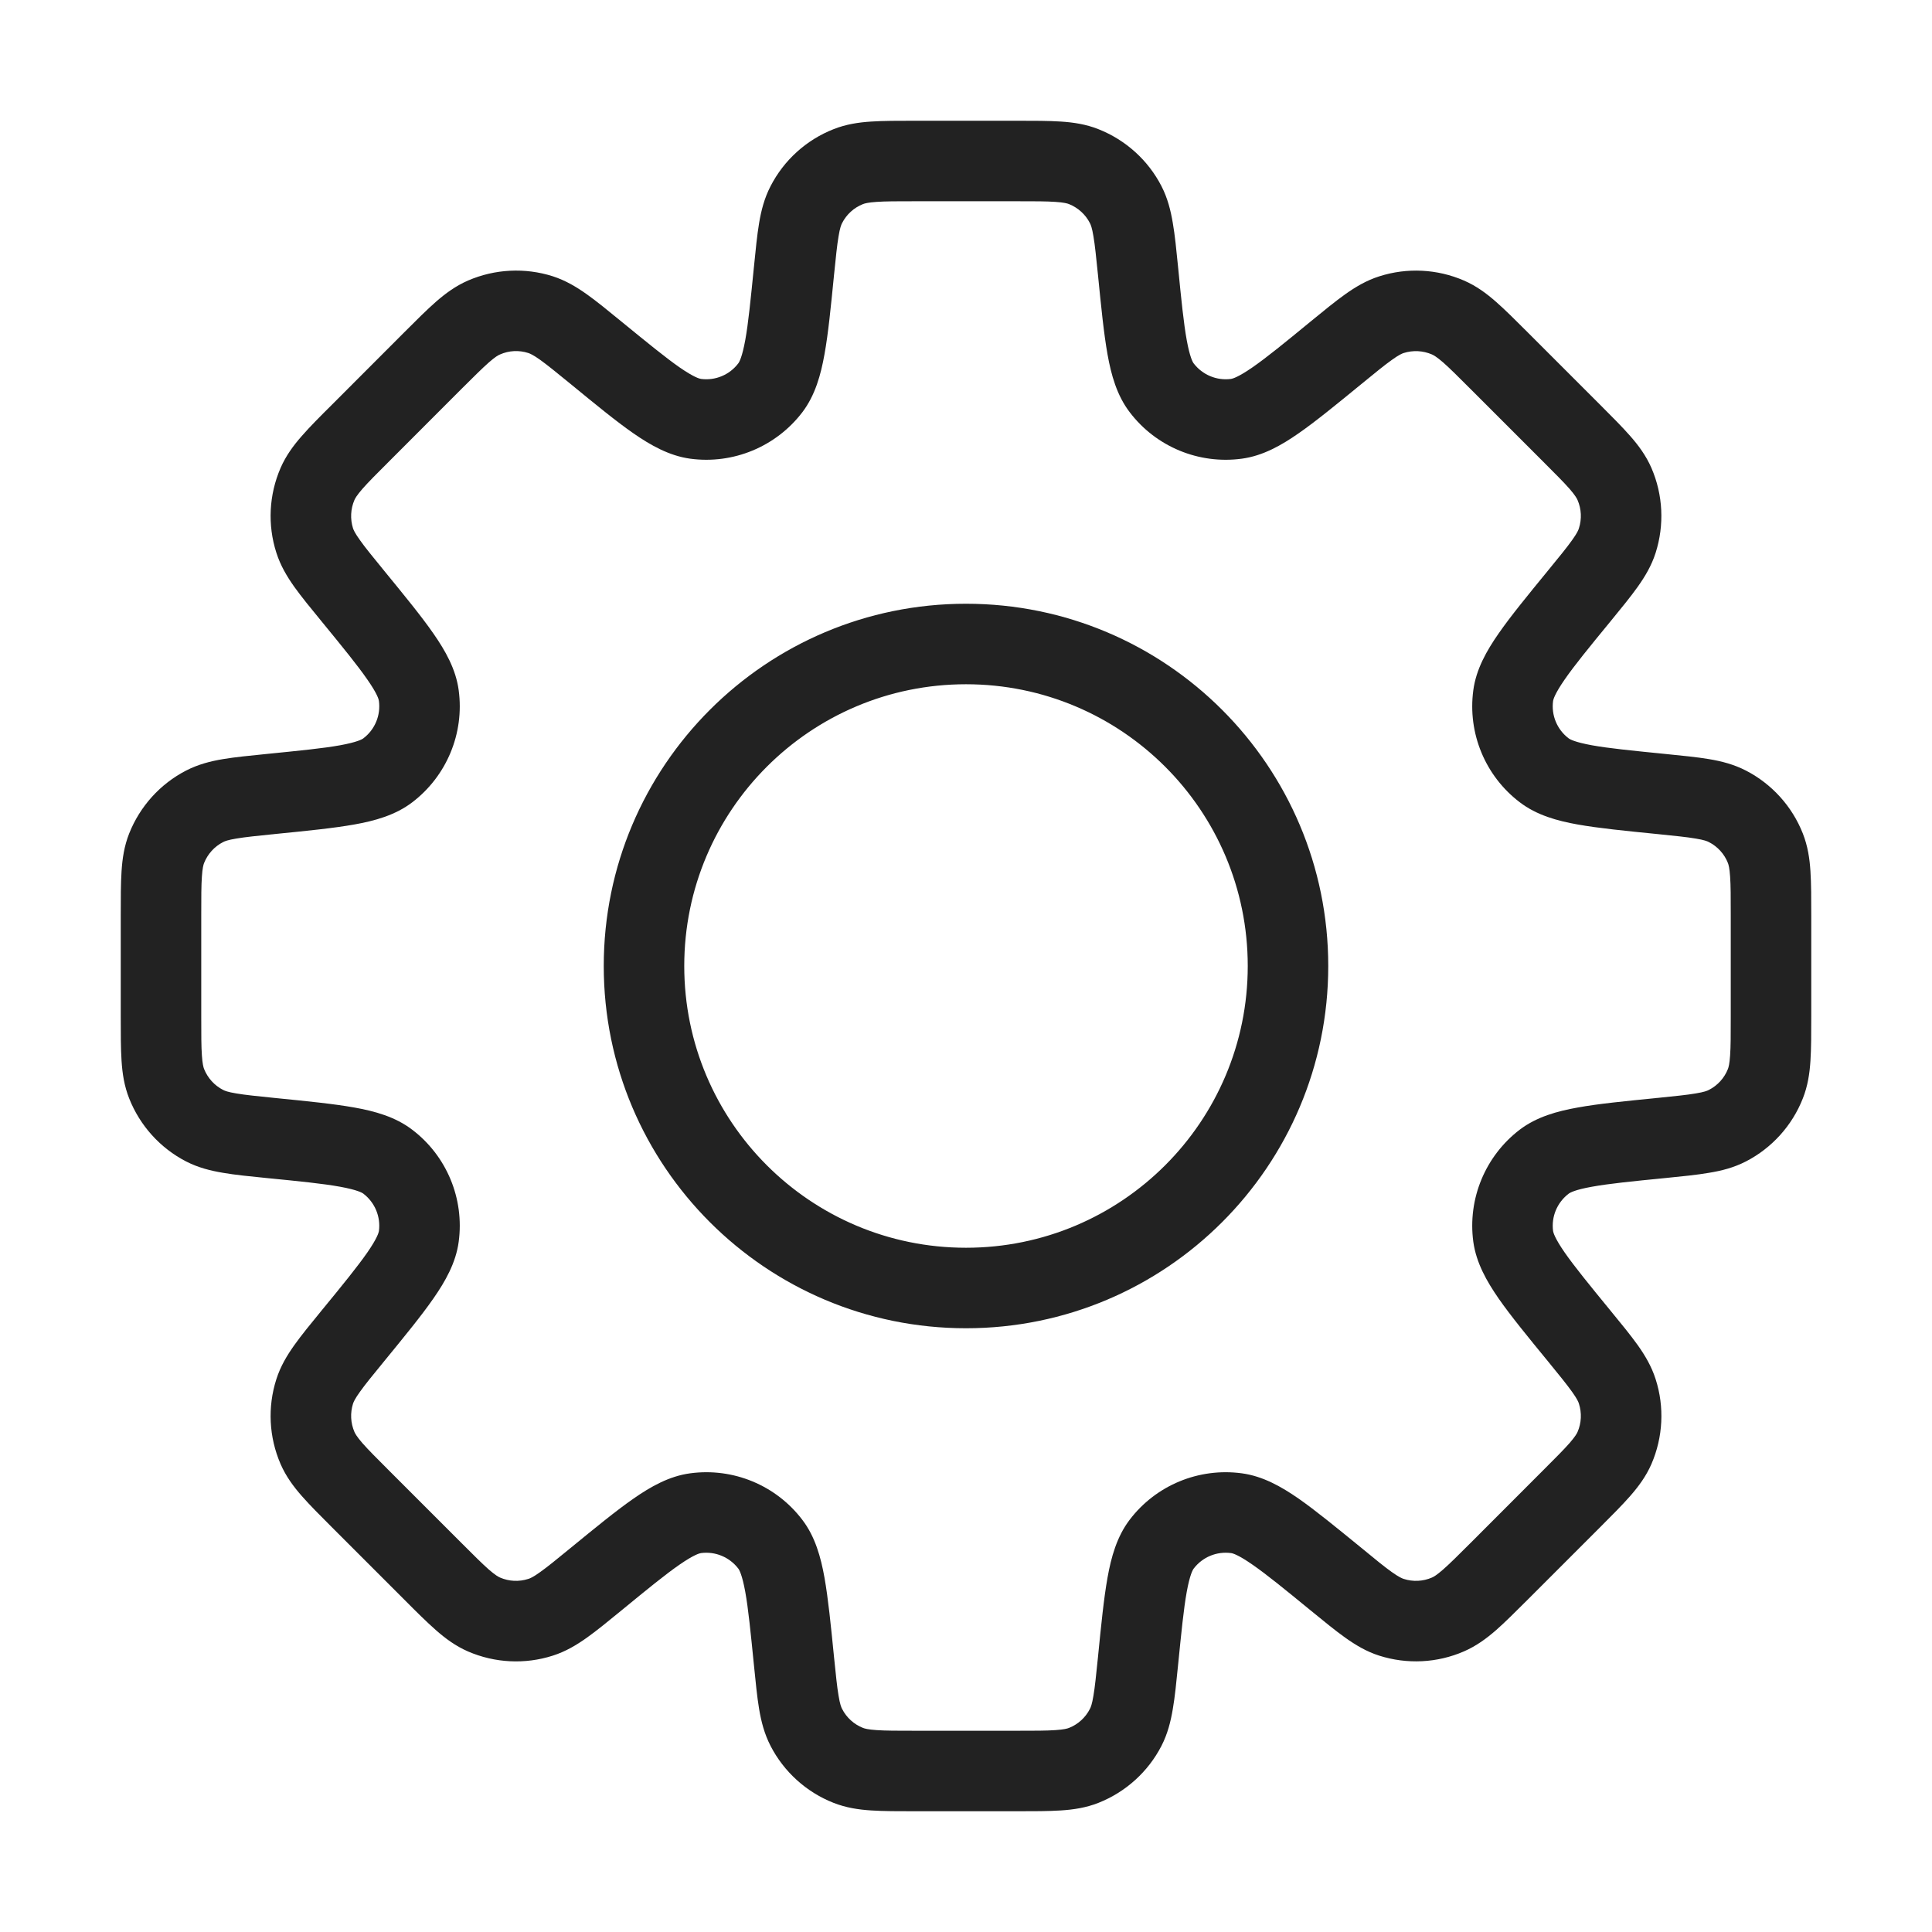
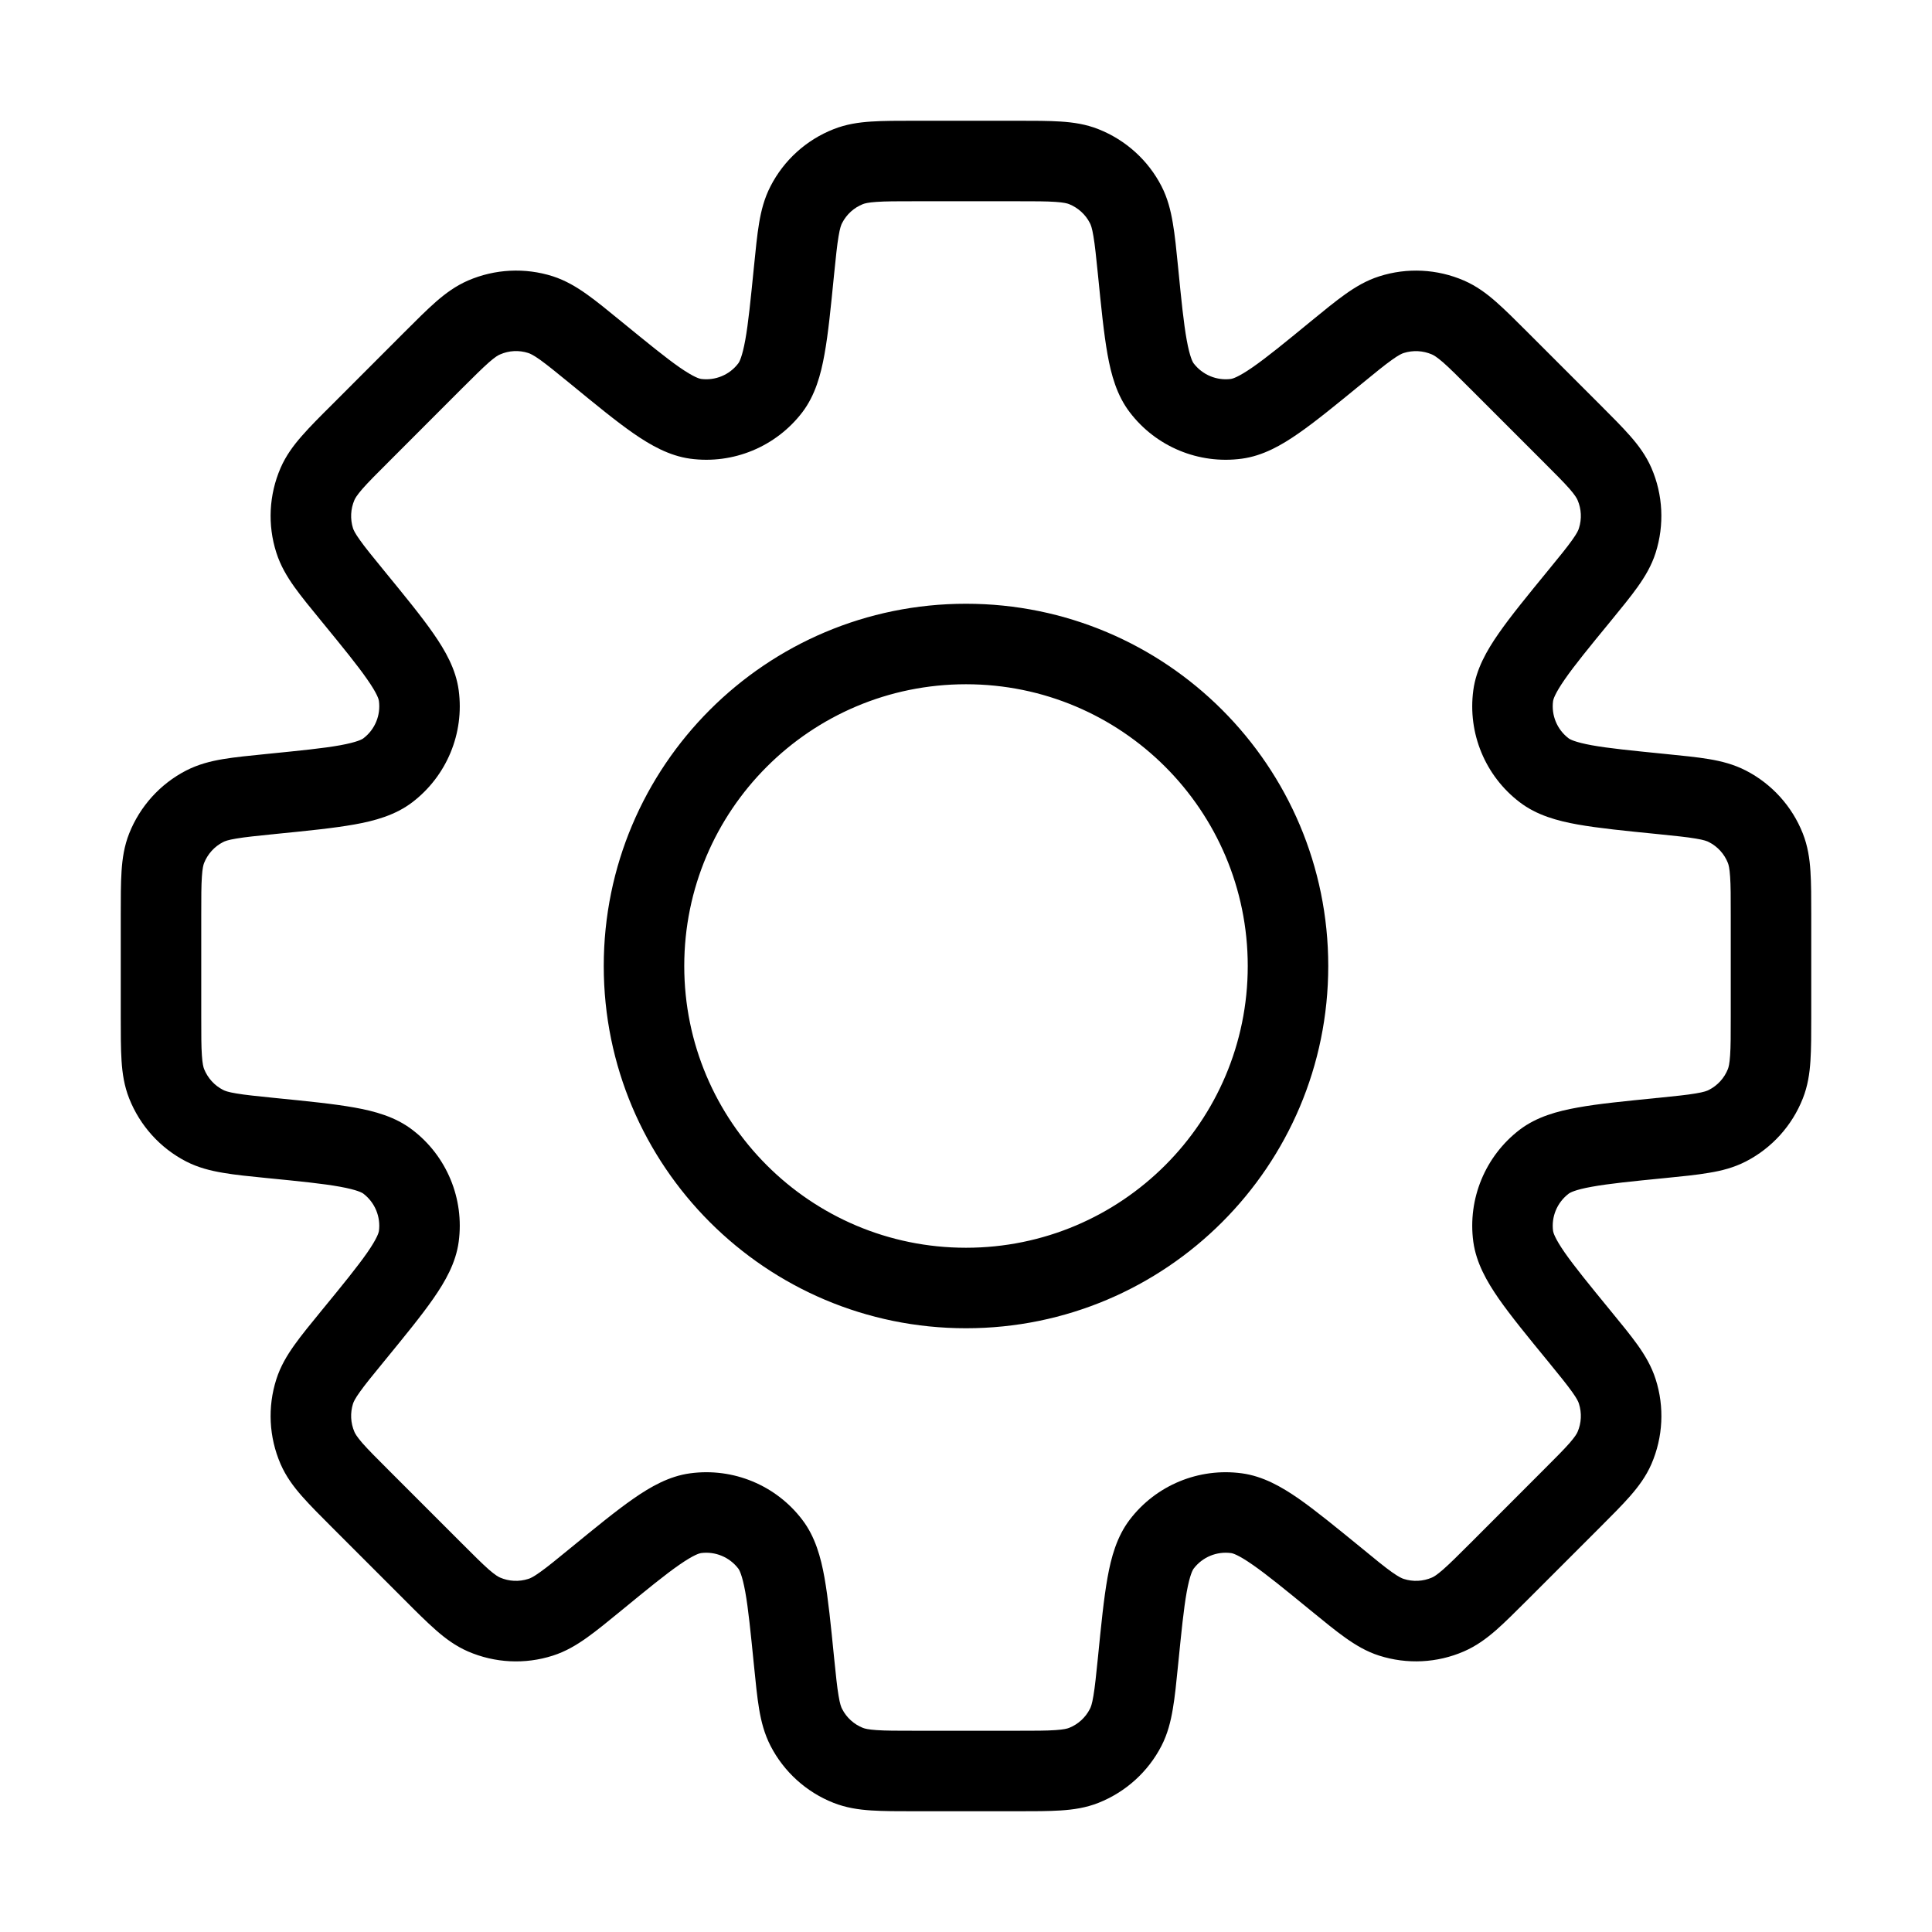
<svg xmlns="http://www.w3.org/2000/svg" width="24" height="24" viewBox="0 0 24 24" fill="none">
-   <path d="M14.136 3.361L14.634 3.312L14.136 3.361ZM13.984 2.542L13.539 2.771V2.771L13.984 2.542ZM14.431 4.818L14.829 4.515V4.515L14.431 4.818ZM15.36 5.202L15.293 4.707L15.293 4.707L15.36 5.202ZM16.598 4.381L16.915 4.768V4.768L16.598 4.381ZM17.285 3.909L17.438 4.385L17.285 3.909ZM17.987 3.944L18.186 3.485V3.485L17.987 3.944ZM18.624 4.482L18.271 4.836V4.836L18.624 4.482ZM19.518 5.376L19.871 5.022V5.022L19.518 5.376ZM20.056 6.013L20.515 5.814L20.515 5.814L20.056 6.013ZM20.091 6.715L20.567 6.867L20.567 6.867L20.091 6.715ZM19.619 7.402L19.232 7.085V7.085L19.619 7.402ZM18.797 8.641L18.302 8.574V8.574L18.797 8.641ZM19.182 9.569L18.879 9.966L19.182 9.569ZM20.639 9.864L20.688 9.366L20.639 9.864ZM21.458 10.016L21.688 9.572L21.688 9.572L21.458 10.016ZM21.93 10.537L22.395 10.353V10.353L21.93 10.537ZM21.93 13.463L21.465 13.279L21.465 13.279L21.93 13.463ZM21.458 13.984L21.688 14.428H21.688L21.458 13.984ZM20.639 14.136L20.589 13.639L20.573 13.64L20.556 13.643L20.639 14.136ZM20.639 14.136L20.688 14.634L20.705 14.632L20.721 14.629L20.639 14.136ZM19.183 14.431L18.879 14.033L19.183 14.431ZM18.798 15.36L18.302 15.426V15.426L18.798 15.36ZM19.619 16.598L19.232 16.914L19.619 16.598ZM20.091 17.285L19.614 17.437L19.614 17.437L20.091 17.285ZM20.056 17.987L19.597 17.788L19.597 17.788L20.056 17.987ZM19.518 18.624L19.872 18.977L19.518 18.624ZM18.624 19.517L18.271 19.164V19.164L18.624 19.517ZM17.987 20.055L18.186 20.514L18.186 20.514L17.987 20.055ZM17.285 20.09L17.133 20.567H17.133L17.285 20.09ZM16.598 19.618L16.915 19.231L16.91 19.228L16.598 19.618ZM16.598 19.618L16.281 20.005L16.286 20.009L16.598 19.618ZM15.36 18.797L15.426 18.302H15.426L15.36 18.797ZM14.431 19.182L14.829 19.485L14.829 19.485L14.431 19.182ZM14.136 20.638L13.639 20.589L14.136 20.638ZM13.984 21.459L13.539 21.229L13.539 21.229L13.984 21.459ZM13.463 21.93L13.279 21.465H13.279L13.463 21.93ZM10.537 21.93L10.721 21.465H10.721L10.537 21.93ZM10.016 21.458L10.461 21.229L10.016 21.458ZM9.864 20.639L9.366 20.688L9.864 20.639ZM9.569 19.182L9.171 19.485L9.171 19.485L9.569 19.182ZM8.641 18.797L8.574 18.302H8.574L8.641 18.797ZM7.402 19.619L7.085 19.232L7.078 19.238L7.07 19.245L7.402 19.619ZM7.402 19.619L7.719 20.006L7.727 19.999L7.734 19.993L7.402 19.619ZM6.715 20.091L6.867 20.567H6.867L6.715 20.091ZM6.013 20.056L5.814 20.515H5.814L6.013 20.056ZM5.376 19.518L5.729 19.164H5.729L5.376 19.518ZM4.482 18.624L4.129 18.978H4.129L4.482 18.624ZM3.944 17.987L4.403 17.788L3.944 17.987ZM3.909 17.285L4.385 17.438L3.909 17.285ZM4.381 16.598L4.768 16.915L4.381 16.598ZM5.202 15.359L5.698 15.426L5.202 15.359ZM4.818 14.431L5.121 14.034H5.121L4.818 14.431ZM3.361 14.136L3.312 14.634H3.312L3.361 14.136ZM2.542 13.984L2.771 13.539H2.771L2.542 13.984ZM2.07 13.463L1.605 13.646H1.605L2.07 13.463ZM2.07 10.537L1.605 10.353L1.605 10.353L2.07 10.537ZM2.542 10.016L2.312 9.572L2.312 9.572L2.542 10.016ZM3.362 9.864V9.364H3.337L3.312 9.366L3.362 9.864ZM3.362 9.864V10.364H3.386L3.411 10.361L3.362 9.864ZM4.818 9.569L4.515 9.171L4.515 9.171L4.818 9.569ZM5.203 8.641L5.698 8.574H5.698L5.203 8.641ZM4.381 7.402L4.768 7.085L4.381 7.402ZM3.909 6.714L4.385 6.562H4.385L3.909 6.714ZM3.944 6.012L3.485 5.814L3.485 5.814L3.944 6.012ZM4.482 5.375L4.836 5.729L4.836 5.729L4.482 5.375ZM5.376 4.482L5.022 4.128H5.022L5.376 4.482ZM6.013 3.944L5.814 3.485H5.814L6.013 3.944ZM6.715 3.909L6.867 3.432L6.715 3.909ZM7.402 4.381L7.719 3.994V3.994L7.402 4.381ZM8.64 5.202L8.707 4.707L8.64 5.202ZM9.569 4.817L9.171 4.514L9.569 4.817ZM9.864 3.361L10.361 3.411V3.411L9.864 3.361ZM10.016 2.542L9.572 2.313L9.572 2.313L10.016 2.542ZM10.537 2.07L10.721 2.535L10.721 2.535L10.537 2.07ZM13.463 2.07L13.646 1.605L13.646 1.605L13.463 2.07ZM14.634 3.312C14.613 3.101 14.595 2.919 14.569 2.77C14.543 2.615 14.505 2.462 14.428 2.312L13.539 2.771C13.55 2.791 13.566 2.831 13.583 2.935C13.602 3.044 13.616 3.188 13.639 3.411L14.634 3.312ZM14.829 4.515C14.817 4.5 14.781 4.439 14.742 4.225C14.704 4.015 14.675 3.731 14.634 3.312L13.639 3.411C13.679 3.813 13.712 4.144 13.758 4.402C13.803 4.654 13.873 4.911 14.034 5.121L14.829 4.515ZM15.293 4.707C15.115 4.731 14.938 4.657 14.829 4.515L14.034 5.121C14.36 5.55 14.892 5.77 15.426 5.698L15.293 4.707ZM16.281 3.994C15.956 4.261 15.734 4.442 15.559 4.563C15.38 4.687 15.311 4.704 15.293 4.707L15.426 5.698C15.688 5.663 15.919 5.531 16.13 5.384C16.345 5.235 16.602 5.024 16.915 4.768L16.281 3.994ZM17.133 3.433C16.973 3.484 16.838 3.565 16.71 3.656C16.586 3.744 16.445 3.86 16.281 3.994L16.915 4.768C17.088 4.626 17.2 4.535 17.29 4.471C17.376 4.409 17.416 4.392 17.438 4.385L17.133 3.433ZM18.186 3.485C17.853 3.341 17.479 3.322 17.133 3.433L17.438 4.385C17.553 4.349 17.677 4.355 17.788 4.403L18.186 3.485ZM18.978 4.129C18.828 3.979 18.699 3.85 18.585 3.75C18.467 3.646 18.34 3.552 18.186 3.485L17.788 4.403C17.809 4.412 17.847 4.433 17.927 4.502C18.01 4.575 18.112 4.677 18.271 4.836L18.978 4.129ZM19.871 5.022L18.978 4.129L18.271 4.836L19.164 5.729L19.871 5.022ZM20.515 5.814C20.448 5.66 20.354 5.533 20.25 5.415C20.15 5.301 20.021 5.172 19.871 5.022L19.164 5.729C19.323 5.888 19.425 5.99 19.498 6.073C19.567 6.153 19.588 6.191 19.597 6.212L20.515 5.814ZM20.567 6.867C20.677 6.521 20.659 6.147 20.515 5.814L19.597 6.212C19.645 6.323 19.651 6.447 19.614 6.562L20.567 6.867ZM20.006 7.719C20.14 7.555 20.256 7.414 20.344 7.29C20.435 7.162 20.516 7.027 20.567 6.867L19.614 6.562C19.608 6.584 19.591 6.624 19.529 6.71C19.465 6.8 19.374 6.912 19.232 7.085L20.006 7.719ZM19.293 8.707C19.296 8.689 19.313 8.62 19.437 8.441C19.558 8.266 19.739 8.044 20.006 7.719L19.232 7.085C18.976 7.398 18.765 7.655 18.616 7.87C18.469 8.081 18.337 8.312 18.302 8.574L19.293 8.707ZM19.485 9.171C19.342 9.062 19.269 8.885 19.293 8.707L18.302 8.574C18.23 9.108 18.45 9.64 18.879 9.966L19.485 9.171ZM20.688 9.366C20.269 9.324 19.985 9.296 19.775 9.258C19.561 9.219 19.5 9.183 19.485 9.171L18.879 9.966C19.089 10.127 19.346 10.197 19.598 10.242C19.856 10.288 20.187 10.321 20.589 10.361L20.688 9.366ZM21.688 9.572C21.538 9.495 21.385 9.456 21.23 9.43C21.081 9.405 20.898 9.387 20.688 9.366L20.589 10.361C20.812 10.384 20.956 10.398 21.065 10.417C21.169 10.434 21.209 10.45 21.229 10.461L21.688 9.572ZM22.395 10.353C22.262 10.016 22.01 9.738 21.688 9.572L21.229 10.461C21.337 10.516 21.421 10.609 21.465 10.721L22.395 10.353ZM22.5 11.368C22.5 11.157 22.5 10.974 22.49 10.822C22.48 10.666 22.457 10.51 22.395 10.353L21.465 10.721C21.473 10.742 21.485 10.784 21.492 10.889C21.5 11 21.5 11.144 21.5 11.368H22.5ZM22.5 12.632V11.368H21.5V12.632H22.5ZM22.395 13.646C22.457 13.49 22.48 13.334 22.49 13.178C22.5 13.026 22.5 12.843 22.5 12.632H21.5C21.5 12.856 21.5 13 21.492 13.111C21.485 13.216 21.473 13.258 21.465 13.279L22.395 13.646ZM21.688 14.428C22.01 14.262 22.262 13.984 22.395 13.646L21.465 13.279C21.421 13.391 21.337 13.484 21.229 13.539L21.688 14.428ZM20.688 14.634C20.899 14.613 21.081 14.595 21.23 14.569C21.385 14.544 21.538 14.505 21.688 14.428L21.229 13.539C21.209 13.55 21.169 13.566 21.065 13.583C20.956 13.602 20.812 13.616 20.589 13.639L20.688 14.634ZM20.721 14.629L20.721 14.629L20.556 13.643L20.556 13.643L20.721 14.629ZM19.486 14.829C19.501 14.817 19.562 14.78 19.776 14.742C19.985 14.704 20.27 14.675 20.688 14.634L20.589 13.639C20.187 13.679 19.856 13.711 19.599 13.758C19.346 13.803 19.09 13.873 18.879 14.033L19.486 14.829ZM19.293 15.293C19.269 15.115 19.343 14.938 19.486 14.829L18.879 14.033C18.451 14.36 18.23 14.892 18.302 15.426L19.293 15.293ZM20.006 16.281C19.739 15.955 19.559 15.734 19.437 15.559C19.313 15.38 19.296 15.311 19.293 15.293L18.302 15.426C18.338 15.688 18.47 15.919 18.616 16.13C18.765 16.344 18.976 16.602 19.232 16.914L20.006 16.281ZM20.567 17.133C20.516 16.973 20.435 16.837 20.344 16.709C20.256 16.586 20.14 16.444 20.006 16.281L19.232 16.914C19.374 17.088 19.465 17.2 19.529 17.29C19.591 17.376 19.608 17.416 19.614 17.437L20.567 17.133ZM20.515 18.186C20.659 17.853 20.678 17.478 20.567 17.133L19.614 17.437C19.651 17.552 19.645 17.677 19.597 17.788L20.515 18.186ZM19.872 18.977C20.021 18.828 20.15 18.699 20.25 18.585C20.354 18.466 20.448 18.34 20.515 18.186L19.597 17.788C19.588 17.809 19.567 17.846 19.498 17.926C19.425 18.009 19.323 18.111 19.164 18.27L19.872 18.977ZM18.978 19.871L19.872 18.977L19.164 18.27L18.271 19.164L18.978 19.871ZM18.186 20.514C18.34 20.447 18.467 20.353 18.585 20.25C18.699 20.15 18.828 20.02 18.978 19.871L18.271 19.164C18.112 19.323 18.01 19.424 17.927 19.497C17.847 19.567 17.809 19.588 17.788 19.597L18.186 20.514ZM17.133 20.567C17.479 20.677 17.853 20.659 18.186 20.514L17.788 19.597C17.677 19.645 17.553 19.651 17.438 19.614L17.133 20.567ZM16.281 20.005C16.445 20.139 16.586 20.255 16.71 20.343C16.838 20.434 16.973 20.516 17.133 20.567L17.438 19.614C17.416 19.607 17.376 19.59 17.29 19.529C17.2 19.465 17.088 19.374 16.915 19.231L16.281 20.005ZM16.286 20.009L16.286 20.009L16.91 19.228L16.91 19.228L16.286 20.009ZM15.293 19.293C15.311 19.295 15.38 19.312 15.559 19.437C15.734 19.558 15.956 19.739 16.281 20.005L16.915 19.231C16.602 18.976 16.345 18.765 16.13 18.615C15.919 18.469 15.688 18.337 15.426 18.302L15.293 19.293ZM14.829 19.485C14.938 19.342 15.115 19.269 15.293 19.293L15.426 18.302C14.892 18.23 14.36 18.45 14.034 18.878L14.829 19.485ZM14.634 20.688C14.676 20.269 14.704 19.985 14.742 19.775C14.781 19.561 14.817 19.5 14.829 19.485L14.034 18.878C13.873 19.089 13.803 19.346 13.758 19.598C13.712 19.855 13.679 20.186 13.639 20.589L14.634 20.688ZM14.428 21.688C14.505 21.538 14.543 21.385 14.569 21.23C14.595 21.081 14.613 20.898 14.634 20.688L13.639 20.589C13.616 20.812 13.602 20.955 13.583 21.065C13.566 21.169 13.55 21.209 13.539 21.229L14.428 21.688ZM13.647 22.395C13.984 22.261 14.262 22.01 14.428 21.688L13.539 21.229C13.484 21.337 13.391 21.421 13.279 21.465L13.647 22.395ZM12.632 22.5C12.843 22.5 13.026 22.5 13.178 22.49C13.334 22.48 13.491 22.457 13.647 22.395L13.279 21.465C13.258 21.473 13.217 21.485 13.111 21.492C13 21.5 12.856 21.5 12.632 21.5V22.5ZM11.368 22.5H12.632V21.5H11.368V22.5ZM10.353 22.395C10.51 22.457 10.666 22.48 10.822 22.49C10.974 22.5 11.157 22.5 11.368 22.5V21.5C11.144 21.5 11 21.5 10.889 21.492C10.784 21.485 10.742 21.473 10.721 21.465L10.353 22.395ZM9.572 21.688C9.738 22.01 10.016 22.262 10.353 22.395L10.721 21.465C10.609 21.421 10.516 21.337 10.461 21.229L9.572 21.688ZM9.366 20.688C9.387 20.898 9.405 21.081 9.43 21.23C9.456 21.385 9.495 21.538 9.572 21.688L10.461 21.229C10.45 21.209 10.434 21.169 10.417 21.065C10.398 20.956 10.384 20.812 10.361 20.589L9.366 20.688ZM9.171 19.485C9.183 19.5 9.219 19.561 9.258 19.775C9.296 19.985 9.324 20.27 9.366 20.688L10.361 20.589C10.321 20.187 10.288 19.856 10.242 19.598C10.197 19.346 10.127 19.089 9.966 18.879L9.171 19.485ZM8.707 19.293C8.885 19.269 9.062 19.343 9.171 19.485L9.966 18.879C9.64 18.45 9.108 18.23 8.574 18.302L8.707 19.293ZM7.719 20.006C8.044 19.739 8.266 19.558 8.441 19.437C8.62 19.313 8.689 19.296 8.707 19.293L8.574 18.302C8.312 18.337 8.081 18.469 7.87 18.616C7.655 18.765 7.398 18.976 7.085 19.232L7.719 20.006ZM7.734 19.993L7.734 19.993L7.07 19.245L7.07 19.245L7.734 19.993ZM6.867 20.567C7.027 20.516 7.162 20.435 7.29 20.344C7.414 20.256 7.555 20.14 7.719 20.006L7.085 19.232C6.912 19.374 6.8 19.465 6.71 19.529C6.624 19.591 6.584 19.608 6.562 19.614L6.867 20.567ZM5.814 20.515C6.147 20.659 6.521 20.678 6.867 20.567L6.562 19.614C6.447 19.651 6.323 19.645 6.212 19.597L5.814 20.515ZM5.022 19.871C5.171 20.021 5.301 20.15 5.415 20.25C5.533 20.354 5.66 20.448 5.814 20.515L6.212 19.597C6.191 19.588 6.153 19.567 6.073 19.498C5.99 19.425 5.888 19.323 5.729 19.164L5.022 19.871ZM4.129 18.978L5.022 19.871L5.729 19.164L4.836 18.271L4.129 18.978ZM3.485 18.186C3.552 18.34 3.646 18.467 3.75 18.585C3.85 18.699 3.979 18.828 4.129 18.978L4.836 18.271C4.677 18.112 4.575 18.01 4.502 17.927C4.433 17.847 4.412 17.809 4.403 17.788L3.485 18.186ZM3.433 17.133C3.322 17.479 3.341 17.853 3.485 18.186L4.403 17.788C4.355 17.677 4.349 17.553 4.385 17.438L3.433 17.133ZM3.994 16.281C3.86 16.445 3.744 16.586 3.656 16.71C3.565 16.838 3.484 16.973 3.433 17.133L4.385 17.438C4.392 17.416 4.409 17.376 4.471 17.29C4.535 17.2 4.626 17.088 4.768 16.915L3.994 16.281ZM4.707 15.293C4.704 15.311 4.687 15.38 4.563 15.559C4.441 15.734 4.261 15.956 3.994 16.281L4.768 16.915C5.024 16.602 5.235 16.345 5.384 16.13C5.531 15.919 5.663 15.688 5.698 15.426L4.707 15.293ZM4.515 14.829C4.657 14.938 4.731 15.115 4.707 15.293L5.698 15.426C5.77 14.892 5.55 14.36 5.121 14.034L4.515 14.829ZM3.312 14.634C3.731 14.675 4.015 14.704 4.224 14.742C4.439 14.781 4.5 14.817 4.515 14.829L5.121 14.034C4.911 13.873 4.654 13.803 4.402 13.758C4.144 13.712 3.813 13.679 3.411 13.639L3.312 14.634ZM2.312 14.428C2.462 14.505 2.615 14.543 2.77 14.569C2.919 14.595 3.101 14.613 3.312 14.634L3.411 13.639C3.188 13.616 3.044 13.602 2.935 13.583C2.831 13.566 2.791 13.55 2.771 13.539L2.312 14.428ZM1.605 13.646C1.739 13.984 1.99 14.262 2.312 14.428L2.771 13.539C2.663 13.484 2.58 13.391 2.535 13.279L1.605 13.646ZM1.5 12.632C1.5 12.843 1.5 13.026 1.51 13.178C1.52 13.334 1.543 13.49 1.605 13.646L2.535 13.279C2.527 13.258 2.515 13.216 2.508 13.111C2.5 13 2.5 12.856 2.5 12.632H1.5ZM1.5 11.368V12.632H2.5V11.368H1.5ZM1.605 10.353C1.543 10.509 1.52 10.666 1.51 10.822C1.5 10.974 1.5 11.157 1.5 11.368H2.5C2.5 11.144 2.5 11 2.508 10.889C2.515 10.783 2.527 10.742 2.535 10.721L1.605 10.353ZM2.312 9.572C1.99 9.738 1.739 10.016 1.605 10.353L2.535 10.721C2.58 10.609 2.663 10.516 2.771 10.461L2.312 9.572ZM3.312 9.366C3.102 9.387 2.919 9.405 2.77 9.43C2.615 9.456 2.462 9.495 2.312 9.572L2.771 10.461C2.791 10.45 2.831 10.434 2.935 10.417C3.045 10.398 3.188 10.384 3.411 10.361L3.312 9.366ZM3.362 9.364H3.362V10.364H3.362V9.364ZM3.362 9.364H3.362V10.364H3.362V9.364ZM4.515 9.171C4.5 9.183 4.439 9.219 4.225 9.258C4.015 9.296 3.731 9.324 3.312 9.366L3.411 10.361C3.813 10.321 4.145 10.288 4.402 10.242C4.655 10.197 4.911 10.127 5.122 9.966L4.515 9.171ZM4.707 8.707C4.731 8.885 4.658 9.062 4.515 9.171L5.122 9.966C5.55 9.639 5.77 9.108 5.698 8.574L4.707 8.707ZM3.994 7.718C4.261 8.044 4.442 8.266 4.563 8.441C4.688 8.62 4.705 8.689 4.707 8.707L5.698 8.574C5.663 8.312 5.531 8.081 5.384 7.87C5.235 7.655 5.024 7.398 4.768 7.085L3.994 7.718ZM3.433 6.866C3.484 7.026 3.565 7.162 3.656 7.29C3.744 7.413 3.86 7.555 3.994 7.718L4.768 7.085C4.626 6.911 4.535 6.8 4.471 6.709C4.409 6.623 4.392 6.583 4.385 6.562L3.433 6.866ZM3.485 5.814C3.341 6.147 3.322 6.521 3.433 6.866L4.385 6.562C4.349 6.447 4.355 6.322 4.403 6.211L3.485 5.814ZM4.129 5.022C3.979 5.171 3.85 5.3 3.75 5.415C3.646 5.533 3.552 5.66 3.485 5.814L4.403 6.211C4.412 6.19 4.433 6.153 4.502 6.073C4.575 5.99 4.677 5.887 4.836 5.729L4.129 5.022ZM5.022 4.128L4.129 5.022L4.836 5.729L5.729 4.835L5.022 4.128ZM5.022 4.128L5.022 4.128L5.729 4.835L5.729 4.835L5.022 4.128ZM5.814 3.485C5.66 3.552 5.533 3.646 5.415 3.749C5.301 3.849 5.171 3.979 5.022 4.128L5.729 4.835C5.888 4.677 5.99 4.575 6.073 4.502C6.153 4.432 6.191 4.411 6.212 4.403L5.814 3.485ZM6.867 3.432C6.521 3.322 6.147 3.341 5.814 3.485L6.212 4.403C6.323 4.354 6.447 4.348 6.562 4.385L6.867 3.432ZM7.719 3.994C7.555 3.86 7.414 3.744 7.29 3.656C7.162 3.565 7.027 3.484 6.867 3.432L6.562 4.385C6.584 4.392 6.624 4.409 6.71 4.47C6.8 4.535 6.912 4.626 7.086 4.768L7.719 3.994ZM8.707 4.707C8.689 4.704 8.62 4.687 8.441 4.563C8.266 4.441 8.045 4.26 7.719 3.994L7.086 4.768C7.398 5.024 7.655 5.235 7.87 5.384C8.081 5.53 8.312 5.662 8.574 5.698L8.707 4.707ZM9.171 4.514C9.063 4.657 8.885 4.731 8.707 4.707L8.574 5.698C9.108 5.77 9.64 5.549 9.967 5.121L9.171 4.514ZM9.366 3.312C9.324 3.73 9.296 4.015 9.258 4.224C9.219 4.438 9.183 4.499 9.171 4.514L9.967 5.121C10.127 4.91 10.197 4.654 10.242 4.401C10.289 4.144 10.321 3.813 10.361 3.411L9.366 3.312ZM9.572 2.313C9.495 2.462 9.456 2.615 9.43 2.77C9.405 2.919 9.387 3.101 9.366 3.312L10.361 3.411C10.384 3.188 10.398 3.044 10.417 2.935C10.434 2.831 10.45 2.791 10.461 2.771L9.572 2.313ZM10.354 1.605C10.016 1.738 9.738 1.99 9.572 2.313L10.461 2.771C10.516 2.663 10.609 2.579 10.721 2.535L10.354 1.605ZM11.368 1.5C11.157 1.5 10.974 1.5 10.822 1.51C10.666 1.52 10.51 1.543 10.354 1.605L10.721 2.535C10.742 2.527 10.784 2.515 10.889 2.508C11 2.5 11.144 2.5 11.368 2.5V1.5ZM12.632 1.5H11.368V2.5H12.632V1.5ZM13.646 1.605C13.49 1.543 13.334 1.52 13.178 1.51C13.026 1.5 12.843 1.5 12.632 1.5V2.5C12.856 2.5 13 2.5 13.111 2.508C13.216 2.515 13.258 2.527 13.279 2.535L13.646 1.605ZM14.428 2.312C14.262 1.99 13.984 1.739 13.646 1.605L13.279 2.535C13.391 2.58 13.484 2.663 13.539 2.771L14.428 2.312ZM15.5 12C15.5 13.933 13.933 15.5 12 15.5V16.5C14.485 16.5 16.5 14.485 16.5 12H15.5ZM12 8.5C13.933 8.5 15.5 10.067 15.5 12H16.5C16.5 9.515 14.485 7.5 12 7.5V8.5ZM8.5 12C8.5 10.067 10.067 8.5 12 8.5V7.5C9.515 7.5 7.5 9.515 7.5 12H8.5ZM12 15.5C10.067 15.5 8.5 13.933 8.5 12H7.5C7.5 14.485 9.515 16.5 12 16.5V15.5Z" fill="#222222" />
+   <path d="M14.136 3.361L14.634 3.312L14.136 3.361ZM13.984 2.542L13.539 2.771V2.771L13.984 2.542ZM14.431 4.818L14.829 4.515V4.515L14.431 4.818ZM15.36 5.202L15.293 4.707L15.293 4.707L15.36 5.202ZM16.598 4.381L16.915 4.768V4.768L16.598 4.381ZM17.285 3.909L17.438 4.385L17.285 3.909ZM17.987 3.944L18.186 3.485V3.485L17.987 3.944ZM18.624 4.482L18.271 4.836V4.836L18.624 4.482ZM19.518 5.376L19.871 5.022V5.022L19.518 5.376ZM20.056 6.013L20.515 5.814L20.515 5.814L20.056 6.013ZM20.091 6.715L20.567 6.867L20.567 6.867L20.091 6.715ZM19.619 7.402L19.232 7.085V7.085L19.619 7.402ZM18.797 8.641L18.302 8.574V8.574L18.797 8.641ZM19.182 9.569L18.879 9.966L19.182 9.569ZM20.639 9.864L20.688 9.366L20.639 9.864ZM21.458 10.016L21.688 9.572L21.688 9.572L21.458 10.016ZM21.93 10.537L22.395 10.353V10.353L21.93 10.537ZM21.93 13.463L21.465 13.279L21.465 13.279L21.93 13.463ZM21.458 13.984L21.688 14.428H21.688L21.458 13.984ZM20.639 14.136L20.589 13.639L20.573 13.64L20.556 13.643L20.639 14.136ZM20.639 14.136L20.688 14.634L20.705 14.632L20.721 14.629L20.639 14.136ZM19.183 14.431L18.879 14.033L19.183 14.431ZM18.798 15.36L18.302 15.426V15.426L18.798 15.36ZM19.619 16.598L19.232 16.914L19.619 16.598ZM20.091 17.285L19.614 17.437L19.614 17.437L20.091 17.285ZM20.056 17.987L19.597 17.788L19.597 17.788L20.056 17.987ZM19.518 18.624L19.872 18.977L19.518 18.624ZM18.624 19.517L18.271 19.164V19.164L18.624 19.517ZM17.987 20.055L18.186 20.514L18.186 20.514L17.987 20.055ZM17.285 20.09L17.133 20.567H17.133L17.285 20.09ZM16.598 19.618L16.915 19.231L16.91 19.228L16.598 19.618ZM16.598 19.618L16.281 20.005L16.286 20.009L16.598 19.618ZM15.36 18.797L15.426 18.302H15.426L15.36 18.797ZM14.431 19.182L14.829 19.485L14.829 19.485L14.431 19.182ZM14.136 20.638L13.639 20.589L14.136 20.638ZM13.984 21.459L13.539 21.229L13.539 21.229L13.984 21.459ZM13.463 21.93L13.279 21.465H13.279L13.463 21.93ZM10.537 21.93L10.721 21.465H10.721L10.537 21.93ZM10.016 21.458L10.461 21.229L10.016 21.458ZM9.864 20.639L9.366 20.688L9.864 20.639ZM9.569 19.182L9.171 19.485L9.171 19.485L9.569 19.182ZM8.641 18.797L8.574 18.302H8.574L8.641 18.797ZM7.402 19.619L7.085 19.232L7.078 19.238L7.07 19.245L7.402 19.619ZM7.402 19.619L7.719 20.006L7.727 19.999L7.734 19.993L7.402 19.619ZM6.715 20.091L6.867 20.567H6.867L6.715 20.091ZM6.013 20.056L5.814 20.515H5.814L6.013 20.056ZM5.376 19.518L5.729 19.164H5.729L5.376 19.518ZM4.482 18.624L4.129 18.978H4.129L4.482 18.624ZM3.944 17.987L4.403 17.788L3.944 17.987ZM3.909 17.285L4.385 17.438L3.909 17.285ZM4.381 16.598L4.768 16.915L4.381 16.598ZM5.202 15.359L5.698 15.426L5.202 15.359ZM4.818 14.431L5.121 14.034H5.121L4.818 14.431ZM3.361 14.136L3.312 14.634H3.312L3.361 14.136ZM2.542 13.984L2.771 13.539H2.771L2.542 13.984ZM2.07 13.463L1.605 13.646H1.605L2.07 13.463ZM2.07 10.537L1.605 10.353L1.605 10.353L2.07 10.537ZM2.542 10.016L2.312 9.572L2.312 9.572L2.542 10.016ZM3.362 9.864V9.364H3.337L3.312 9.366L3.362 9.864ZM3.362 9.864V10.364H3.386L3.411 10.361L3.362 9.864ZM4.818 9.569L4.515 9.171L4.515 9.171L4.818 9.569ZM5.203 8.641L5.698 8.574H5.698L5.203 8.641ZM4.381 7.402L4.768 7.085L4.381 7.402ZM3.909 6.714L4.385 6.562H4.385L3.909 6.714ZM3.944 6.012L3.485 5.814L3.485 5.814L3.944 6.012ZM4.482 5.375L4.836 5.729L4.836 5.729L4.482 5.375ZM5.376 4.482L5.022 4.128H5.022L5.376 4.482ZM6.013 3.944L5.814 3.485H5.814L6.013 3.944ZM6.715 3.909L6.867 3.432L6.715 3.909ZM7.402 4.381L7.719 3.994V3.994L7.402 4.381ZM8.64 5.202L8.707 4.707L8.64 5.202ZM9.569 4.817L9.171 4.514L9.569 4.817ZM9.864 3.361L10.361 3.411V3.411L9.864 3.361ZM10.016 2.542L9.572 2.313L9.572 2.313L10.016 2.542ZM10.537 2.07L10.721 2.535L10.721 2.535L10.537 2.07ZM13.463 2.07L13.646 1.605L13.646 1.605L13.463 2.07ZM14.634 3.312C14.613 3.101 14.595 2.919 14.569 2.77C14.543 2.615 14.505 2.462 14.428 2.312L13.539 2.771C13.55 2.791 13.566 2.831 13.583 2.935C13.602 3.044 13.616 3.188 13.639 3.411L14.634 3.312ZM14.829 4.515C14.817 4.5 14.781 4.439 14.742 4.225C14.704 4.015 14.675 3.731 14.634 3.312L13.639 3.411C13.679 3.813 13.712 4.144 13.758 4.402C13.803 4.654 13.873 4.911 14.034 5.121L14.829 4.515ZM15.293 4.707C15.115 4.731 14.938 4.657 14.829 4.515L14.034 5.121C14.36 5.55 14.892 5.77 15.426 5.698L15.293 4.707ZM16.281 3.994C15.956 4.261 15.734 4.442 15.559 4.563C15.38 4.687 15.311 4.704 15.293 4.707L15.426 5.698C15.688 5.663 15.919 5.531 16.13 5.384C16.345 5.235 16.602 5.024 16.915 4.768L16.281 3.994ZM17.133 3.433C16.973 3.484 16.838 3.565 16.71 3.656C16.586 3.744 16.445 3.86 16.281 3.994L16.915 4.768C17.088 4.626 17.2 4.535 17.29 4.471C17.376 4.409 17.416 4.392 17.438 4.385L17.133 3.433ZM18.186 3.485C17.853 3.341 17.479 3.322 17.133 3.433L17.438 4.385C17.553 4.349 17.677 4.355 17.788 4.403L18.186 3.485ZM18.978 4.129C18.828 3.979 18.699 3.85 18.585 3.75C18.467 3.646 18.34 3.552 18.186 3.485L17.788 4.403C17.809 4.412 17.847 4.433 17.927 4.502C18.01 4.575 18.112 4.677 18.271 4.836L18.978 4.129ZM19.871 5.022L18.978 4.129L18.271 4.836L19.164 5.729L19.871 5.022ZM20.515 5.814C20.448 5.66 20.354 5.533 20.25 5.415C20.15 5.301 20.021 5.172 19.871 5.022L19.164 5.729C19.323 5.888 19.425 5.99 19.498 6.073C19.567 6.153 19.588 6.191 19.597 6.212L20.515 5.814ZM20.567 6.867C20.677 6.521 20.659 6.147 20.515 5.814L19.597 6.212C19.645 6.323 19.651 6.447 19.614 6.562L20.567 6.867ZM20.006 7.719C20.14 7.555 20.256 7.414 20.344 7.29C20.435 7.162 20.516 7.027 20.567 6.867L19.614 6.562C19.608 6.584 19.591 6.624 19.529 6.71C19.465 6.8 19.374 6.912 19.232 7.085L20.006 7.719ZM19.293 8.707C19.296 8.689 19.313 8.62 19.437 8.441C19.558 8.266 19.739 8.044 20.006 7.719L19.232 7.085C18.976 7.398 18.765 7.655 18.616 7.87C18.469 8.081 18.337 8.312 18.302 8.574L19.293 8.707ZM19.485 9.171C19.342 9.062 19.269 8.885 19.293 8.707L18.302 8.574C18.23 9.108 18.45 9.64 18.879 9.966L19.485 9.171ZM20.688 9.366C20.269 9.324 19.985 9.296 19.775 9.258C19.561 9.219 19.5 9.183 19.485 9.171L18.879 9.966C19.089 10.127 19.346 10.197 19.598 10.242C19.856 10.288 20.187 10.321 20.589 10.361L20.688 9.366ZM21.688 9.572C21.538 9.495 21.385 9.456 21.23 9.43C21.081 9.405 20.898 9.387 20.688 9.366L20.589 10.361C20.812 10.384 20.956 10.398 21.065 10.417C21.169 10.434 21.209 10.45 21.229 10.461L21.688 9.572ZM22.395 10.353C22.262 10.016 22.01 9.738 21.688 9.572L21.229 10.461C21.337 10.516 21.421 10.609 21.465 10.721L22.395 10.353ZM22.5 11.368C22.5 11.157 22.5 10.974 22.49 10.822C22.48 10.666 22.457 10.51 22.395 10.353L21.465 10.721C21.473 10.742 21.485 10.784 21.492 10.889C21.5 11 21.5 11.144 21.5 11.368H22.5ZM22.5 12.632V11.368H21.5V12.632H22.5ZM22.395 13.646C22.457 13.49 22.48 13.334 22.49 13.178C22.5 13.026 22.5 12.843 22.5 12.632H21.5C21.5 12.856 21.5 13 21.492 13.111C21.485 13.216 21.473 13.258 21.465 13.279L22.395 13.646ZM21.688 14.428C22.01 14.262 22.262 13.984 22.395 13.646L21.465 13.279C21.421 13.391 21.337 13.484 21.229 13.539L21.688 14.428ZM20.688 14.634C20.899 14.613 21.081 14.595 21.23 14.569C21.385 14.544 21.538 14.505 21.688 14.428L21.229 13.539C21.209 13.55 21.169 13.566 21.065 13.583C20.956 13.602 20.812 13.616 20.589 13.639L20.688 14.634ZM20.721 14.629L20.721 14.629L20.556 13.643L20.556 13.643L20.721 14.629ZM19.486 14.829C19.501 14.817 19.562 14.78 19.776 14.742C19.985 14.704 20.27 14.675 20.688 14.634L20.589 13.639C20.187 13.679 19.856 13.711 19.599 13.758C19.346 13.803 19.09 13.873 18.879 14.033L19.486 14.829ZM19.293 15.293C19.269 15.115 19.343 14.938 19.486 14.829L18.879 14.033C18.451 14.36 18.23 14.892 18.302 15.426L19.293 15.293ZM20.006 16.281C19.739 15.955 19.559 15.734 19.437 15.559C19.313 15.38 19.296 15.311 19.293 15.293L18.302 15.426C18.338 15.688 18.47 15.919 18.616 16.13C18.765 16.344 18.976 16.602 19.232 16.914L20.006 16.281ZM20.567 17.133C20.516 16.973 20.435 16.837 20.344 16.709C20.256 16.586 20.14 16.444 20.006 16.281L19.232 16.914C19.374 17.088 19.465 17.2 19.529 17.29C19.591 17.376 19.608 17.416 19.614 17.437L20.567 17.133ZM20.515 18.186C20.659 17.853 20.678 17.478 20.567 17.133L19.614 17.437C19.651 17.552 19.645 17.677 19.597 17.788L20.515 18.186ZM19.872 18.977C20.021 18.828 20.15 18.699 20.25 18.585C20.354 18.466 20.448 18.34 20.515 18.186L19.597 17.788C19.588 17.809 19.567 17.846 19.498 17.926C19.425 18.009 19.323 18.111 19.164 18.27L19.872 18.977ZM18.978 19.871L19.872 18.977L19.164 18.27L18.271 19.164L18.978 19.871ZM18.186 20.514C18.34 20.447 18.467 20.353 18.585 20.25C18.699 20.15 18.828 20.02 18.978 19.871L18.271 19.164C18.112 19.323 18.01 19.424 17.927 19.497C17.847 19.567 17.809 19.588 17.788 19.597L18.186 20.514ZM17.133 20.567C17.479 20.677 17.853 20.659 18.186 20.514L17.788 19.597C17.677 19.645 17.553 19.651 17.438 19.614L17.133 20.567ZM16.281 20.005C16.445 20.139 16.586 20.255 16.71 20.343C16.838 20.434 16.973 20.516 17.133 20.567L17.438 19.614C17.416 19.607 17.376 19.59 17.29 19.529C17.2 19.465 17.088 19.374 16.915 19.231L16.281 20.005ZM16.286 20.009L16.286 20.009L16.91 19.228L16.91 19.228L16.286 20.009ZM15.293 19.293C15.311 19.295 15.38 19.312 15.559 19.437C15.734 19.558 15.956 19.739 16.281 20.005L16.915 19.231C16.602 18.976 16.345 18.765 16.13 18.615C15.919 18.469 15.688 18.337 15.426 18.302L15.293 19.293ZM14.829 19.485C14.938 19.342 15.115 19.269 15.293 19.293L15.426 18.302C14.892 18.23 14.36 18.45 14.034 18.878L14.829 19.485ZM14.634 20.688C14.676 20.269 14.704 19.985 14.742 19.775C14.781 19.561 14.817 19.5 14.829 19.485L14.034 18.878C13.873 19.089 13.803 19.346 13.758 19.598C13.712 19.855 13.679 20.186 13.639 20.589L14.634 20.688ZM14.428 21.688C14.505 21.538 14.543 21.385 14.569 21.23C14.595 21.081 14.613 20.898 14.634 20.688L13.639 20.589C13.616 20.812 13.602 20.955 13.583 21.065C13.566 21.169 13.55 21.209 13.539 21.229L14.428 21.688ZM13.647 22.395C13.984 22.261 14.262 22.01 14.428 21.688L13.539 21.229C13.484 21.337 13.391 21.421 13.279 21.465L13.647 22.395ZM12.632 22.5C12.843 22.5 13.026 22.5 13.178 22.49C13.334 22.48 13.491 22.457 13.647 22.395L13.279 21.465C13.258 21.473 13.217 21.485 13.111 21.492C13 21.5 12.856 21.5 12.632 21.5V22.5ZM11.368 22.5H12.632V21.5H11.368V22.5ZM10.353 22.395C10.51 22.457 10.666 22.48 10.822 22.49C10.974 22.5 11.157 22.5 11.368 22.5V21.5C11.144 21.5 11 21.5 10.889 21.492C10.784 21.485 10.742 21.473 10.721 21.465L10.353 22.395ZM9.572 21.688C9.738 22.01 10.016 22.262 10.353 22.395L10.721 21.465C10.609 21.421 10.516 21.337 10.461 21.229L9.572 21.688ZM9.366 20.688C9.387 20.898 9.405 21.081 9.43 21.23C9.456 21.385 9.495 21.538 9.572 21.688L10.461 21.229C10.45 21.209 10.434 21.169 10.417 21.065C10.398 20.956 10.384 20.812 10.361 20.589L9.366 20.688ZM9.171 19.485C9.183 19.5 9.219 19.561 9.258 19.775C9.296 19.985 9.324 20.27 9.366 20.688L10.361 20.589C10.321 20.187 10.288 19.856 10.242 19.598C10.197 19.346 10.127 19.089 9.966 18.879L9.171 19.485ZM8.707 19.293C8.885 19.269 9.062 19.343 9.171 19.485L9.966 18.879C9.64 18.45 9.108 18.23 8.574 18.302L8.707 19.293ZM7.719 20.006C8.044 19.739 8.266 19.558 8.441 19.437C8.62 19.313 8.689 19.296 8.707 19.293L8.574 18.302C8.312 18.337 8.081 18.469 7.87 18.616C7.655 18.765 7.398 18.976 7.085 19.232L7.719 20.006ZM7.734 19.993L7.734 19.993L7.07 19.245L7.07 19.245L7.734 19.993ZM6.867 20.567C7.027 20.516 7.162 20.435 7.29 20.344C7.414 20.256 7.555 20.14 7.719 20.006L7.085 19.232C6.912 19.374 6.8 19.465 6.71 19.529C6.624 19.591 6.584 19.608 6.562 19.614L6.867 20.567ZM5.814 20.515C6.147 20.659 6.521 20.678 6.867 20.567L6.562 19.614C6.447 19.651 6.323 19.645 6.212 19.597L5.814 20.515ZM5.022 19.871C5.171 20.021 5.301 20.15 5.415 20.25C5.533 20.354 5.66 20.448 5.814 20.515L6.212 19.597C6.191 19.588 6.153 19.567 6.073 19.498C5.99 19.425 5.888 19.323 5.729 19.164L5.022 19.871ZM4.129 18.978L5.022 19.871L5.729 19.164L4.836 18.271L4.129 18.978ZM3.485 18.186C3.552 18.34 3.646 18.467 3.75 18.585C3.85 18.699 3.979 18.828 4.129 18.978L4.836 18.271C4.677 18.112 4.575 18.01 4.502 17.927C4.433 17.847 4.412 17.809 4.403 17.788L3.485 18.186ZM3.433 17.133C3.322 17.479 3.341 17.853 3.485 18.186L4.403 17.788C4.355 17.677 4.349 17.553 4.385 17.438L3.433 17.133ZM3.994 16.281C3.86 16.445 3.744 16.586 3.656 16.71C3.565 16.838 3.484 16.973 3.433 17.133L4.385 17.438C4.392 17.416 4.409 17.376 4.471 17.29C4.535 17.2 4.626 17.088 4.768 16.915L3.994 16.281ZM4.707 15.293C4.704 15.311 4.687 15.38 4.563 15.559C4.441 15.734 4.261 15.956 3.994 16.281L4.768 16.915C5.024 16.602 5.235 16.345 5.384 16.13C5.531 15.919 5.663 15.688 5.698 15.426L4.707 15.293ZM4.515 14.829C4.657 14.938 4.731 15.115 4.707 15.293L5.698 15.426C5.77 14.892 5.55 14.36 5.121 14.034L4.515 14.829ZM3.312 14.634C3.731 14.675 4.015 14.704 4.224 14.742C4.439 14.781 4.5 14.817 4.515 14.829L5.121 14.034C4.911 13.873 4.654 13.803 4.402 13.758C4.144 13.712 3.813 13.679 3.411 13.639L3.312 14.634ZM2.312 14.428C2.462 14.505 2.615 14.543 2.77 14.569C2.919 14.595 3.101 14.613 3.312 14.634L3.411 13.639C3.188 13.616 3.044 13.602 2.935 13.583C2.831 13.566 2.791 13.55 2.771 13.539L2.312 14.428ZM1.605 13.646C1.739 13.984 1.99 14.262 2.312 14.428L2.771 13.539C2.663 13.484 2.58 13.391 2.535 13.279L1.605 13.646ZM1.5 12.632C1.5 12.843 1.5 13.026 1.51 13.178C1.52 13.334 1.543 13.49 1.605 13.646L2.535 13.279C2.527 13.258 2.515 13.216 2.508 13.111C2.5 13 2.5 12.856 2.5 12.632H1.5ZM1.5 11.368V12.632H2.5V11.368H1.5ZM1.605 10.353C1.543 10.509 1.52 10.666 1.51 10.822C1.5 10.974 1.5 11.157 1.5 11.368H2.5C2.5 11.144 2.5 11 2.508 10.889C2.515 10.783 2.527 10.742 2.535 10.721L1.605 10.353ZM2.312 9.572C1.99 9.738 1.739 10.016 1.605 10.353L2.535 10.721C2.58 10.609 2.663 10.516 2.771 10.461L2.312 9.572ZM3.312 9.366C3.102 9.387 2.919 9.405 2.77 9.43C2.615 9.456 2.462 9.495 2.312 9.572L2.771 10.461C2.791 10.45 2.831 10.434 2.935 10.417C3.045 10.398 3.188 10.384 3.411 10.361L3.312 9.366ZM3.362 9.364H3.362V10.364H3.362V9.364ZM3.362 9.364H3.362V10.364H3.362V9.364ZM4.515 9.171C4.5 9.183 4.439 9.219 4.225 9.258C4.015 9.296 3.731 9.324 3.312 9.366L3.411 10.361C3.813 10.321 4.145 10.288 4.402 10.242C4.655 10.197 4.911 10.127 5.122 9.966L4.515 9.171ZM4.707 8.707C4.731 8.885 4.658 9.062 4.515 9.171L5.122 9.966C5.55 9.639 5.77 9.108 5.698 8.574L4.707 8.707ZM3.994 7.718C4.261 8.044 4.442 8.266 4.563 8.441C4.688 8.62 4.705 8.689 4.707 8.707L5.698 8.574C5.663 8.312 5.531 8.081 5.384 7.87C5.235 7.655 5.024 7.398 4.768 7.085L3.994 7.718ZM3.433 6.866C3.484 7.026 3.565 7.162 3.656 7.29C3.744 7.413 3.86 7.555 3.994 7.718L4.768 7.085C4.626 6.911 4.535 6.8 4.471 6.709C4.409 6.623 4.392 6.583 4.385 6.562L3.433 6.866ZM3.485 5.814C3.341 6.147 3.322 6.521 3.433 6.866L4.385 6.562C4.349 6.447 4.355 6.322 4.403 6.211L3.485 5.814ZM4.129 5.022C3.979 5.171 3.85 5.3 3.75 5.415C3.646 5.533 3.552 5.66 3.485 5.814L4.403 6.211C4.412 6.19 4.433 6.153 4.502 6.073C4.575 5.99 4.677 5.887 4.836 5.729L4.129 5.022ZM5.022 4.128L4.129 5.022L4.836 5.729L5.729 4.835L5.022 4.128ZM5.022 4.128L5.022 4.128L5.729 4.835L5.729 4.835L5.022 4.128ZM5.814 3.485C5.66 3.552 5.533 3.646 5.415 3.749C5.301 3.849 5.171 3.979 5.022 4.128L5.729 4.835C5.888 4.677 5.99 4.575 6.073 4.502C6.153 4.432 6.191 4.411 6.212 4.403L5.814 3.485ZM6.867 3.432C6.521 3.322 6.147 3.341 5.814 3.485L6.212 4.403C6.323 4.354 6.447 4.348 6.562 4.385L6.867 3.432ZM7.719 3.994C7.555 3.86 7.414 3.744 7.29 3.656C7.162 3.565 7.027 3.484 6.867 3.432L6.562 4.385C6.584 4.392 6.624 4.409 6.71 4.47C6.8 4.535 6.912 4.626 7.086 4.768L7.719 3.994ZM8.707 4.707C8.689 4.704 8.62 4.687 8.441 4.563C8.266 4.441 8.045 4.26 7.719 3.994L7.086 4.768C7.398 5.024 7.655 5.235 7.87 5.384C8.081 5.53 8.312 5.662 8.574 5.698L8.707 4.707ZM9.171 4.514C9.063 4.657 8.885 4.731 8.707 4.707L8.574 5.698C9.108 5.77 9.64 5.549 9.967 5.121L9.171 4.514ZM9.366 3.312C9.324 3.73 9.296 4.015 9.258 4.224C9.219 4.438 9.183 4.499 9.171 4.514L9.967 5.121C10.127 4.91 10.197 4.654 10.242 4.401C10.289 4.144 10.321 3.813 10.361 3.411L9.366 3.312ZM9.572 2.313C9.495 2.462 9.456 2.615 9.43 2.77C9.405 2.919 9.387 3.101 9.366 3.312L10.361 3.411C10.384 3.188 10.398 3.044 10.417 2.935C10.434 2.831 10.45 2.791 10.461 2.771L9.572 2.313ZM10.354 1.605C10.016 1.738 9.738 1.99 9.572 2.313L10.461 2.771C10.516 2.663 10.609 2.579 10.721 2.535L10.354 1.605ZM11.368 1.5C11.157 1.5 10.974 1.5 10.822 1.51C10.666 1.52 10.51 1.543 10.354 1.605L10.721 2.535C10.742 2.527 10.784 2.515 10.889 2.508C11 2.5 11.144 2.5 11.368 2.5V1.5ZM12.632 1.5H11.368V2.5H12.632V1.5ZM13.646 1.605C13.49 1.543 13.334 1.52 13.178 1.51C13.026 1.5 12.843 1.5 12.632 1.5V2.5C12.856 2.5 13 2.5 13.111 2.508C13.216 2.515 13.258 2.527 13.279 2.535L13.646 1.605ZM14.428 2.312C14.262 1.99 13.984 1.739 13.646 1.605L13.279 2.535C13.391 2.58 13.484 2.663 13.539 2.771L14.428 2.312ZM15.5 12C15.5 13.933 13.933 15.5 12 15.5V16.5C14.485 16.5 16.5 14.485 16.5 12H15.5ZM12 8.5C13.933 8.5 15.5 10.067 15.5 12H16.5C16.5 9.515 14.485 7.5 12 7.5V8.5ZM8.5 12C8.5 10.067 10.067 8.5 12 8.5V7.5C9.515 7.5 7.5 9.515 7.5 12H8.5ZM12 15.5C10.067 15.5 8.5 13.933 8.5 12H7.5C7.5 14.485 9.515 16.5 12 16.5V15.5Z" fill="currentColor" />
</svg>
